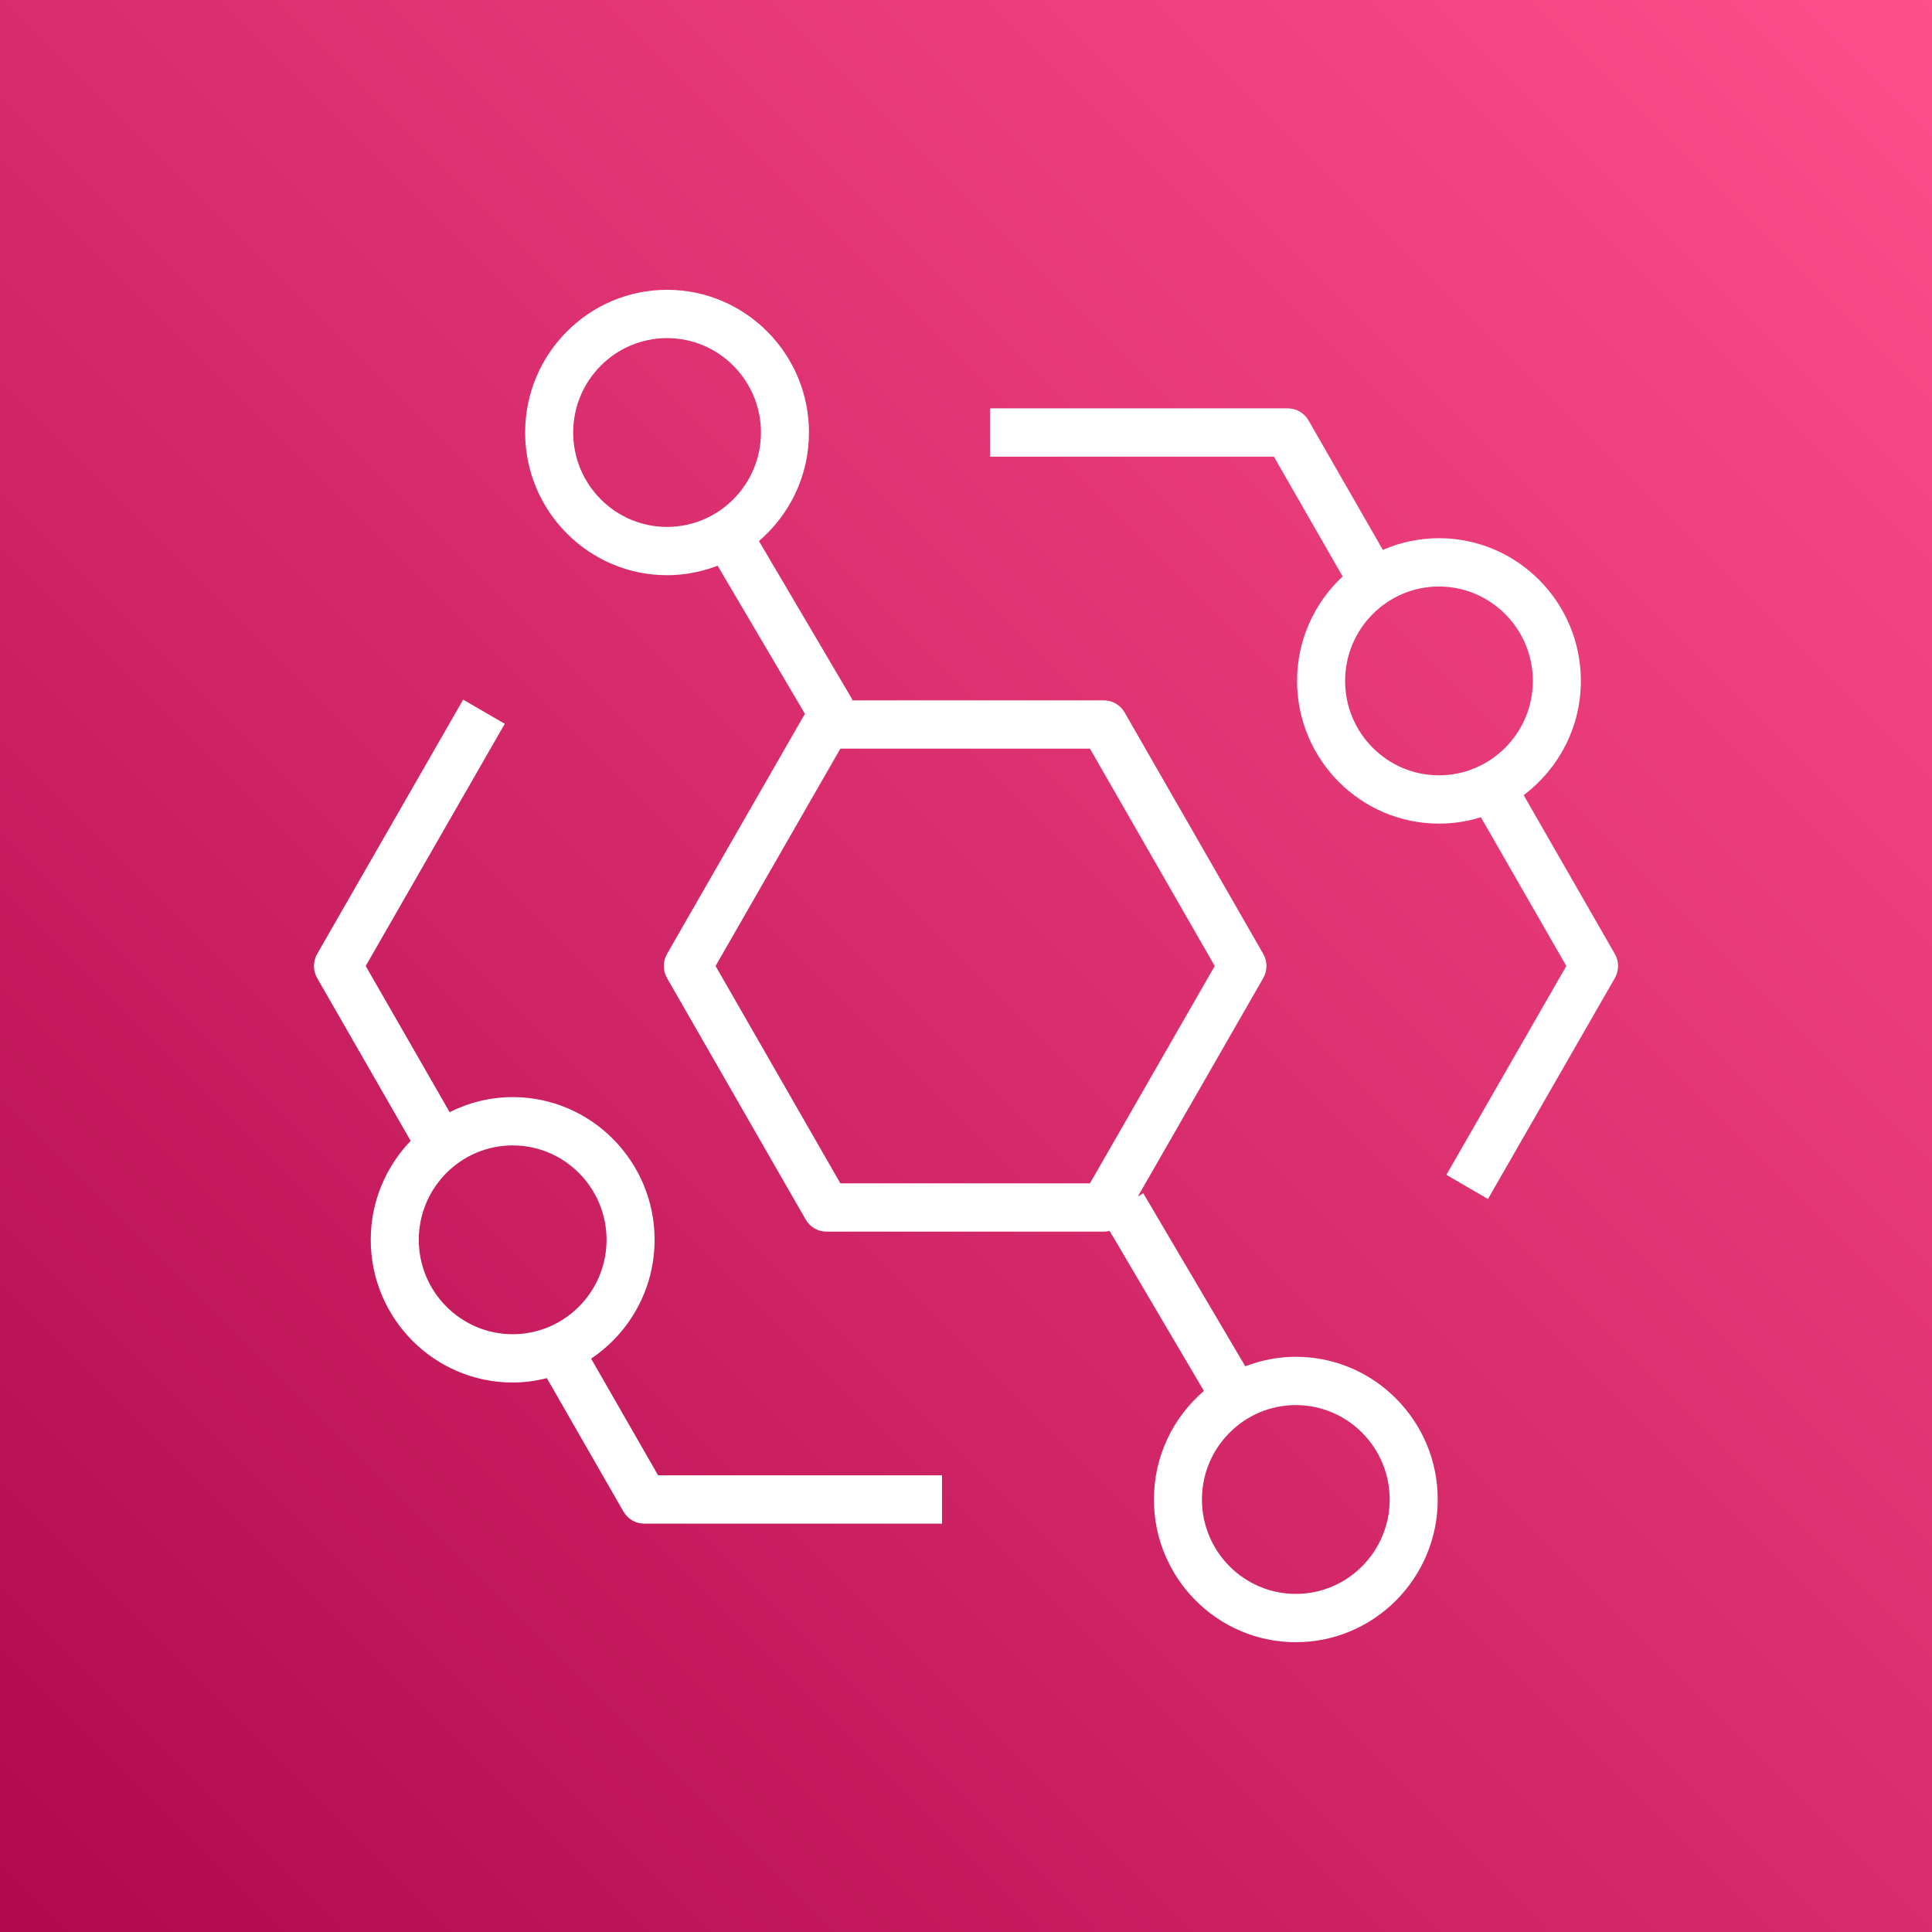
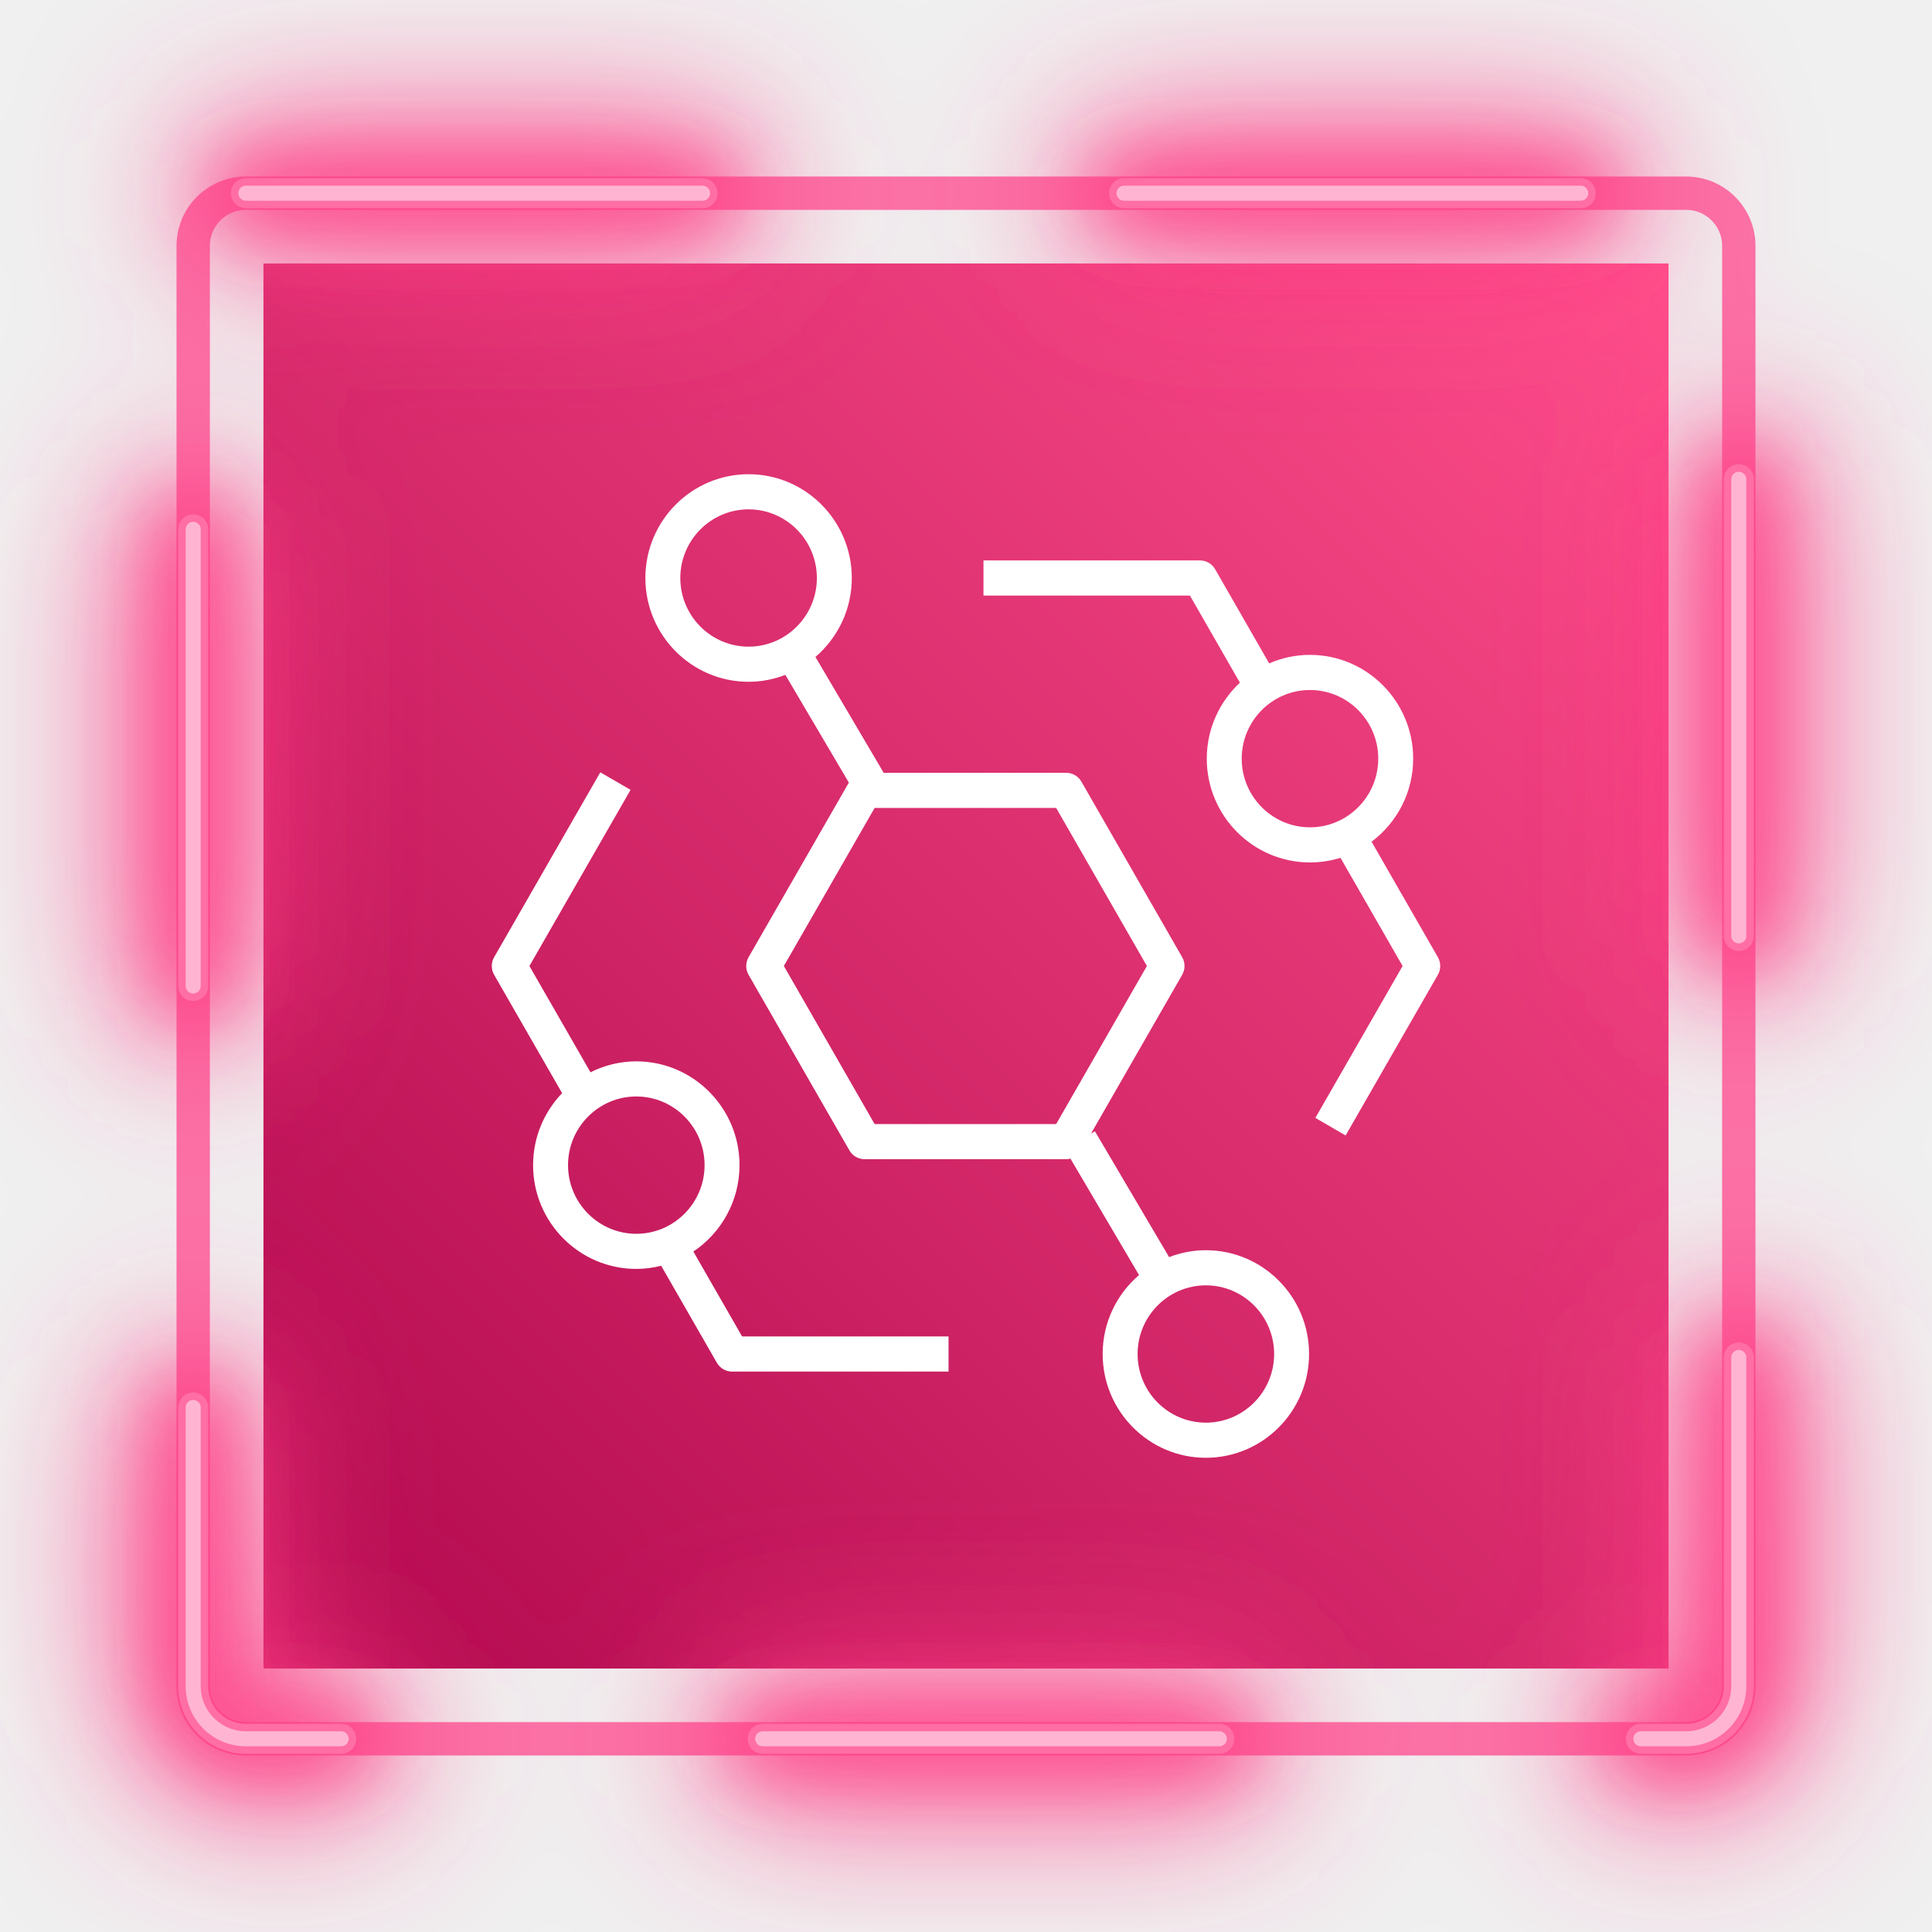
- <svg xmlns="http://www.w3.org/2000/svg" width="80px" height="80px" viewBox="0 0 80 80" version="1.1">
+ <svg xmlns="http://www.w3.org/2000/svg" width="110.0px" height="110.0px" viewBox="-15.0 -15.0 110.0 110.0" version="1.1">
  <defs>
    <linearGradient x1="0%" y1="100%" x2="100%" y2="0%" id="linearGradient-1">
      <stop stop-color="#B0084D" offset="0%" />
      <stop stop-color="#FF4F8B" offset="100%" />
    </linearGradient>
  </defs>
  <g id="Icon-Architecture/64/Arch_Amazon-EventBridge_64" stroke="none" stroke-width="1" fill="none" fill-rule="evenodd">
    <g id="Icon-Architecture-BG/64/Application-Integration" fill="url(#linearGradient-1)">
      <rect id="Rectangle" x="0" y="0" width="80" height="80" />
    </g>
    <path d="M53.657,66 C51.514,66 49.77,64.247 49.77,62.091 C49.77,59.935 51.514,58.182 53.657,58.182 C55.8,58.182 57.544,59.935 57.544,62.091 C57.544,64.247 55.8,66 53.657,66 L53.657,66 Z M45.133,49 L34.798,49 L29.63,40 L34.798,31 L45.133,31 L50.3,40 L45.133,49 Z M27.621,21.818 C25.478,21.818 23.734,20.065 23.734,17.909 C23.734,15.753 25.478,14 27.621,14 C29.765,14 31.509,15.753 31.509,17.909 C31.509,20.065 29.765,21.818 27.621,21.818 L27.621,21.818 Z M53.657,56.182 C52.919,56.182 52.215,56.325 51.564,56.576 L47.34,49.41 L47.117,49.543 L52.309,40.5 C52.486,40.19 52.486,39.81 52.309,39.5 L46.568,29.5 C46.39,29.19 46.061,29 45.706,29 L35.258,29 L35.299,28.976 L31.427,22.404 C32.692,21.32 33.498,19.708 33.498,17.909 C33.498,14.651 30.862,12 27.621,12 C24.381,12 21.745,14.651 21.745,17.909 C21.745,21.167 24.381,23.818 27.621,23.818 C28.36,23.818 29.064,23.675 29.715,23.424 L33.33,29.557 L27.62,39.5 C27.443,39.81 27.443,40.19 27.62,40.5 L33.363,50.5 C33.541,50.81 33.869,51 34.224,51 L45.706,51 C45.789,51 45.87,50.987 45.947,50.968 L49.852,57.596 C48.586,58.68 47.781,60.292 47.781,62.091 C47.781,65.349 50.416,68 53.657,68 C56.898,68 59.533,65.349 59.533,62.091 C59.533,58.833 56.898,56.182 53.657,56.182 L53.657,56.182 Z M59.584,32.104 C57.441,32.104 55.698,30.351 55.698,28.195 C55.698,26.039 57.441,24.286 59.584,24.286 C61.727,24.286 63.472,26.039 63.472,28.195 C63.472,30.351 61.727,32.104 59.584,32.104 L59.584,32.104 Z M66.867,39.5 L63.092,32.925 C64.527,31.846 65.46,30.13 65.46,28.195 C65.46,24.937 62.825,22.286 59.584,22.286 C58.76,22.286 57.974,22.459 57.261,22.77 L54.184,17.409 C54.007,17.1 53.678,16.909 53.323,16.909 L40.995,16.909 L40.995,18.909 L52.749,18.909 L55.596,23.869 C54.438,24.949 53.709,26.486 53.709,28.195 C53.709,31.453 56.345,34.104 59.584,34.104 C60.188,34.104 60.772,34.011 61.321,33.84 L64.858,40 L59.892,48.648 L61.614,49.648 L66.867,40.5 C67.044,40.19 67.044,39.81 66.867,39.5 L66.867,39.5 Z M21.229,55.247 C19.085,55.247 17.341,53.493 17.341,51.338 C17.341,49.182 19.085,47.429 21.229,47.429 C23.372,47.429 25.116,49.182 25.116,51.338 C25.116,53.493 23.372,55.247 21.229,55.247 L21.229,55.247 Z M24.477,56.258 C26.059,55.198 27.105,53.389 27.105,51.338 C27.105,48.08 24.469,45.429 21.229,45.429 C20.29,45.429 19.406,45.657 18.619,46.052 L15.143,40 L20.902,29.971 L19.179,28.971 L13.133,39.5 C12.956,39.81 12.956,40.19 13.133,40.5 L17.005,47.24 C15.983,48.304 15.352,49.747 15.352,51.338 C15.352,54.596 17.988,57.247 21.229,57.247 C21.717,57.247 22.19,57.18 22.644,57.066 L25.816,62.591 C25.994,62.9 26.322,63.091 26.677,63.091 L39.006,63.091 L39.006,61.091 L27.251,61.091 L24.477,56.258 Z" id="Amazon-EventBridge_Icon_64_Squid" fill="#FFFFFF" />
  </g>
+   <g id="neon-led" style="mix-blend-mode:normal">
+     <defs>
+       <filter id="neon-blur" filterUnits="userSpaceOnUse" x="-15.0" y="-15.0" width="110.0" height="110.0">
+         <feGaussianBlur stdDeviation="2.2" />
+       </filter>
+       <filter id="neon-blur-wide" filterUnits="userSpaceOnUse" x="-15.0" y="-15.0" width="110.0" height="110.0">
+         <feGaussianBlur stdDeviation="4.84" />
+       </filter>
+     </defs>
+     <g filter="url(#neon-blur-wide)">
+       <rect x="-4.0" y="-4.0" width="88.0" height="88.0" rx="3.0" pathLength="100" fill="none" stroke="#ff3d86" stroke-width="6.84" stroke-linecap="round" stroke-opacity="1" stroke-dasharray="26 24">
+         <animate attributeName="stroke-dashoffset" from="0" to="-100" dur="3.6s" repeatCount="indefinite" />
+       </rect>
+     </g>
+     <g filter="url(#neon-blur)">
+       <rect x="-4.0" y="-4.0" width="88.0" height="88.0" rx="3.0" pathLength="100" fill="none" stroke="#ff3d86" stroke-width="3.8" stroke-linecap="round" stroke-opacity="1" stroke-dasharray="26 24">
+         <animate attributeName="stroke-dashoffset" from="0" to="-100" dur="3.6s" repeatCount="indefinite" />
+       </rect>
+     </g>
+     <rect x="-4.0" y="-4.0" width="88.0" height="88.0" rx="3.0" pathLength="100" fill="none" stroke="#ff3d86" stroke-width="1.9" stroke-linecap="round" stroke-opacity="0.7">
+       <animate attributeName="stroke-opacity" values="0.55;0.85;0.55" dur="3.6s" repeatCount="indefinite" />
+     </rect>
+     <rect x="-4.0" y="-4.0" width="88.0" height="88.0" rx="3.0" pathLength="100" fill="none" stroke="#ff6ea4" stroke-width="1.71" stroke-linecap="round" stroke-opacity="1" stroke-dasharray="26 24">
+       <animate attributeName="stroke-dashoffset" from="0" to="-100" dur="3.6s" repeatCount="indefinite" />
+     </rect>
+     <rect x="-4.0" y="-4.0" width="88.0" height="88.0" rx="3.0" pathLength="100" fill="none" stroke="#ffb5d1" stroke-width="0.855" stroke-linecap="round" stroke-opacity="1" stroke-dasharray="26 24">
+       <animate attributeName="stroke-dashoffset" from="0" to="-100" dur="3.6s" repeatCount="indefinite" />
+     </rect>
+   </g>
</svg>
